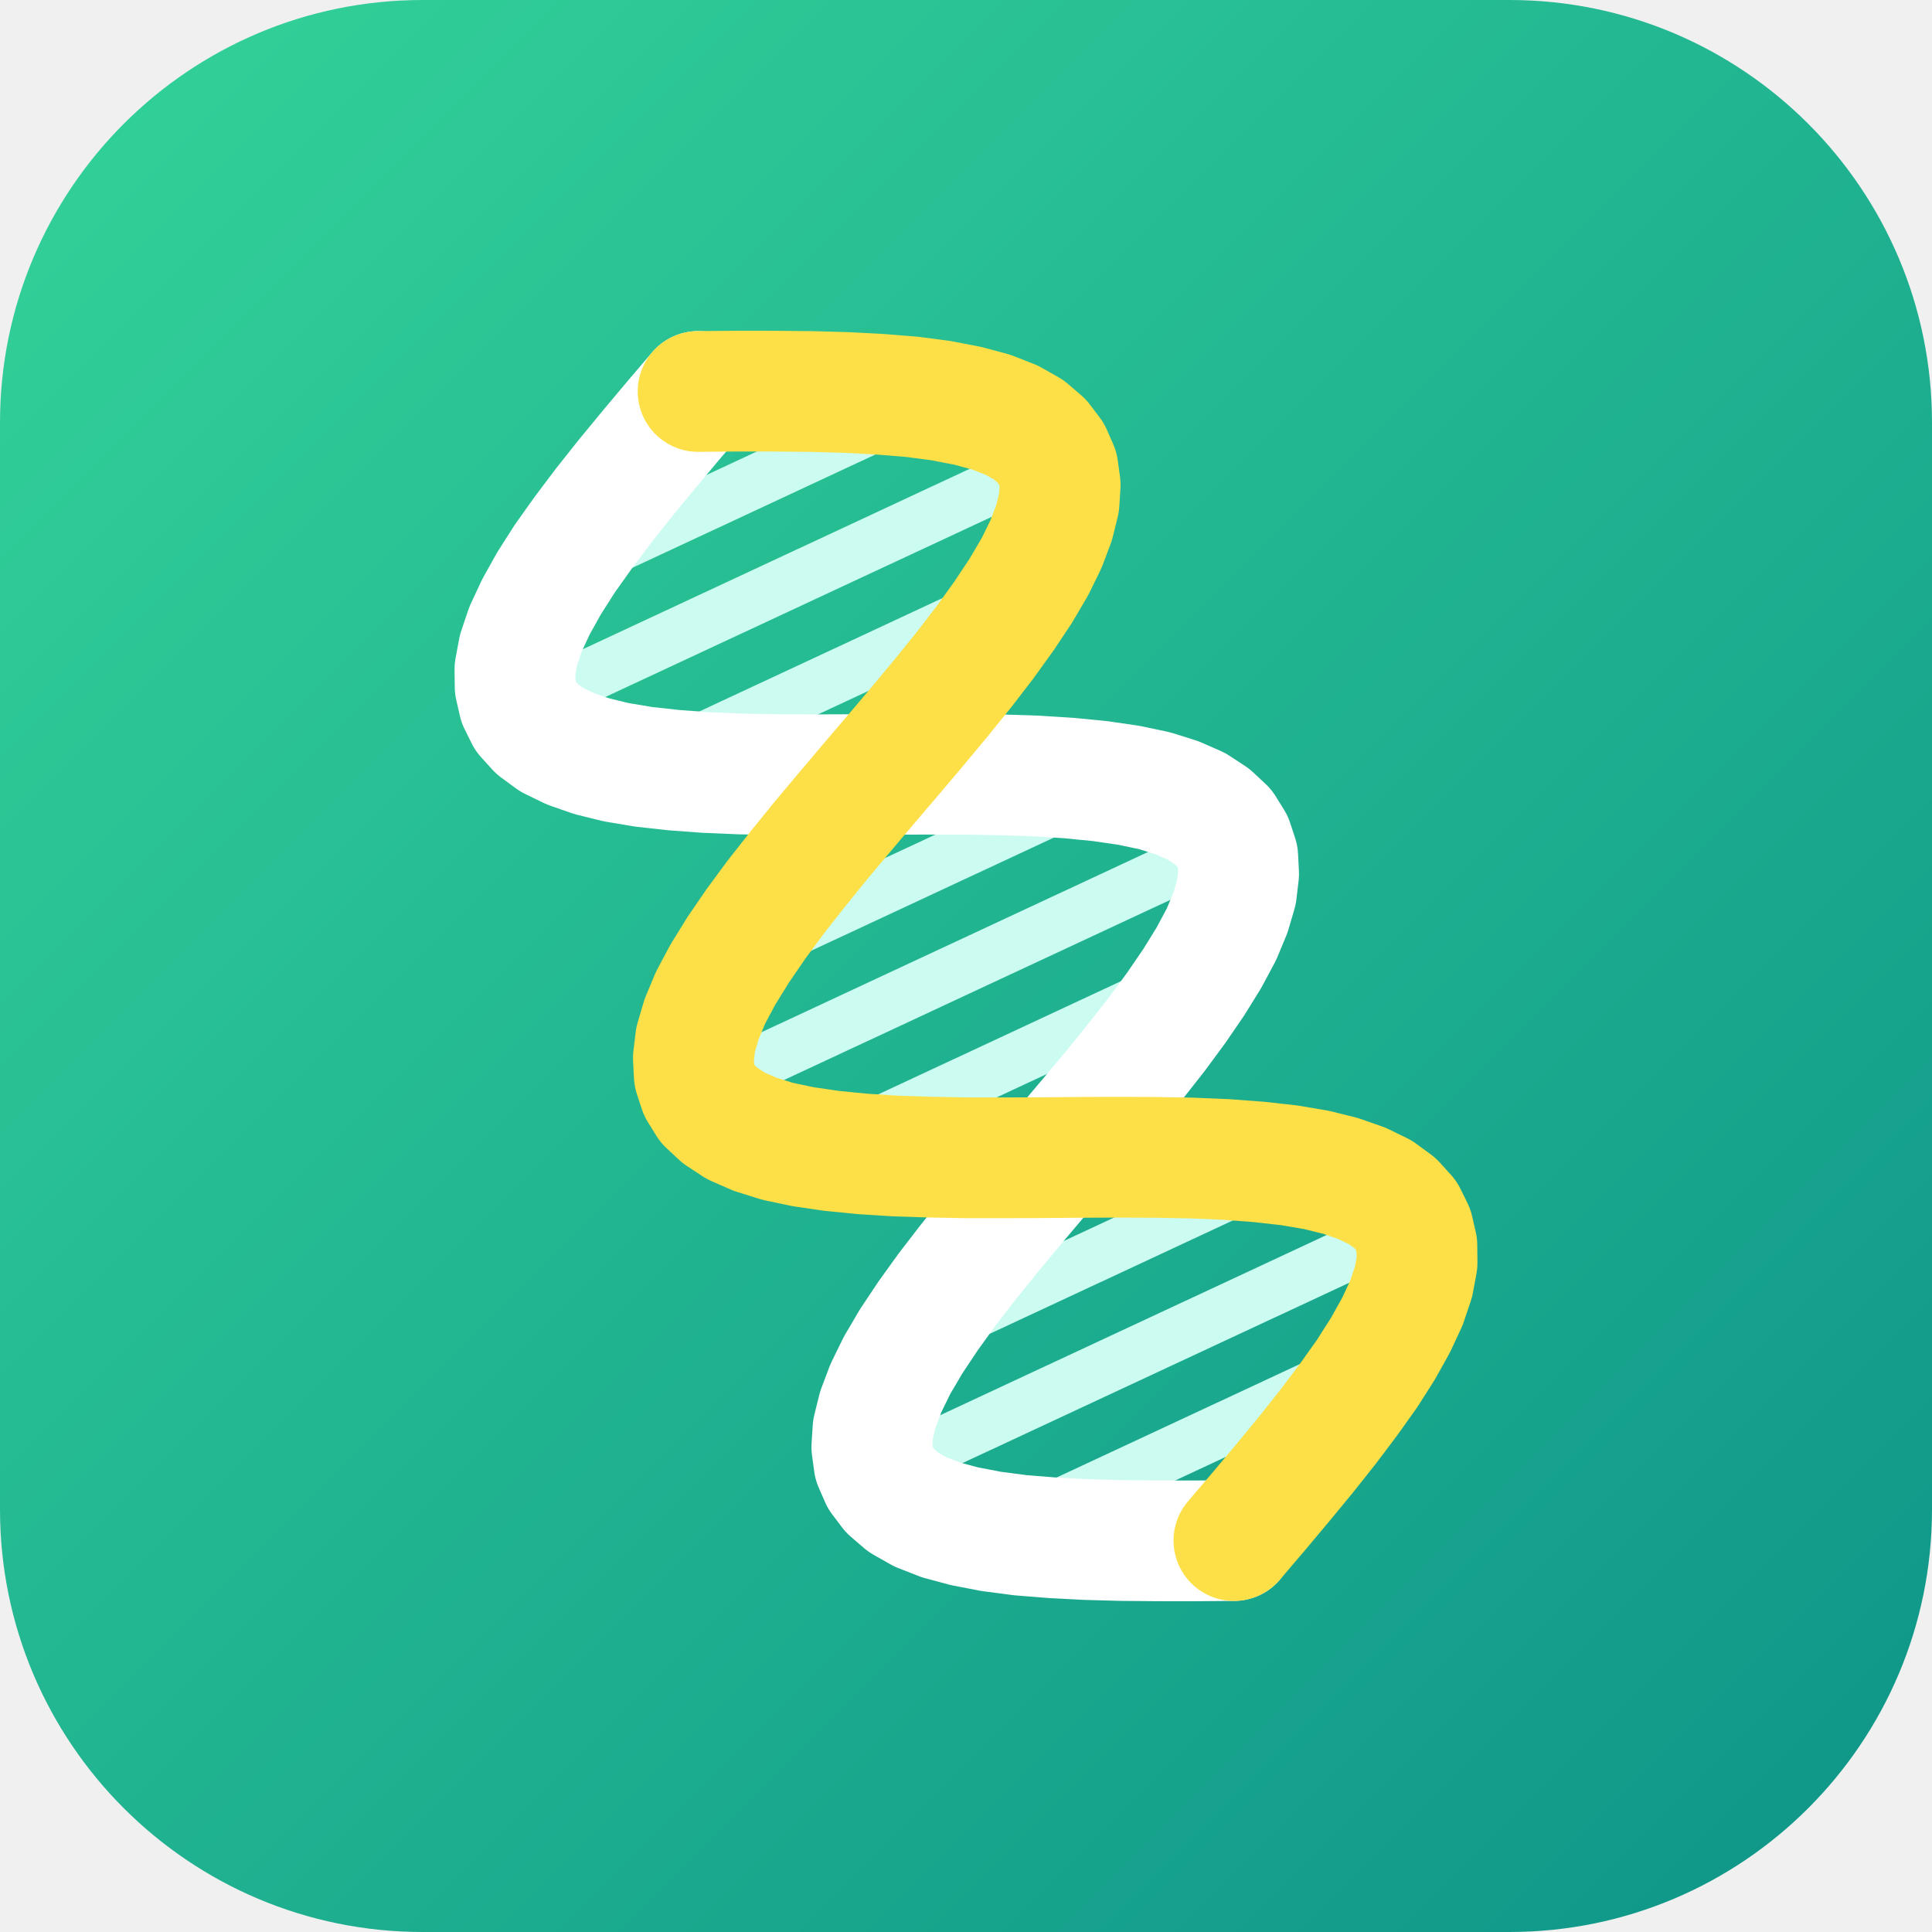
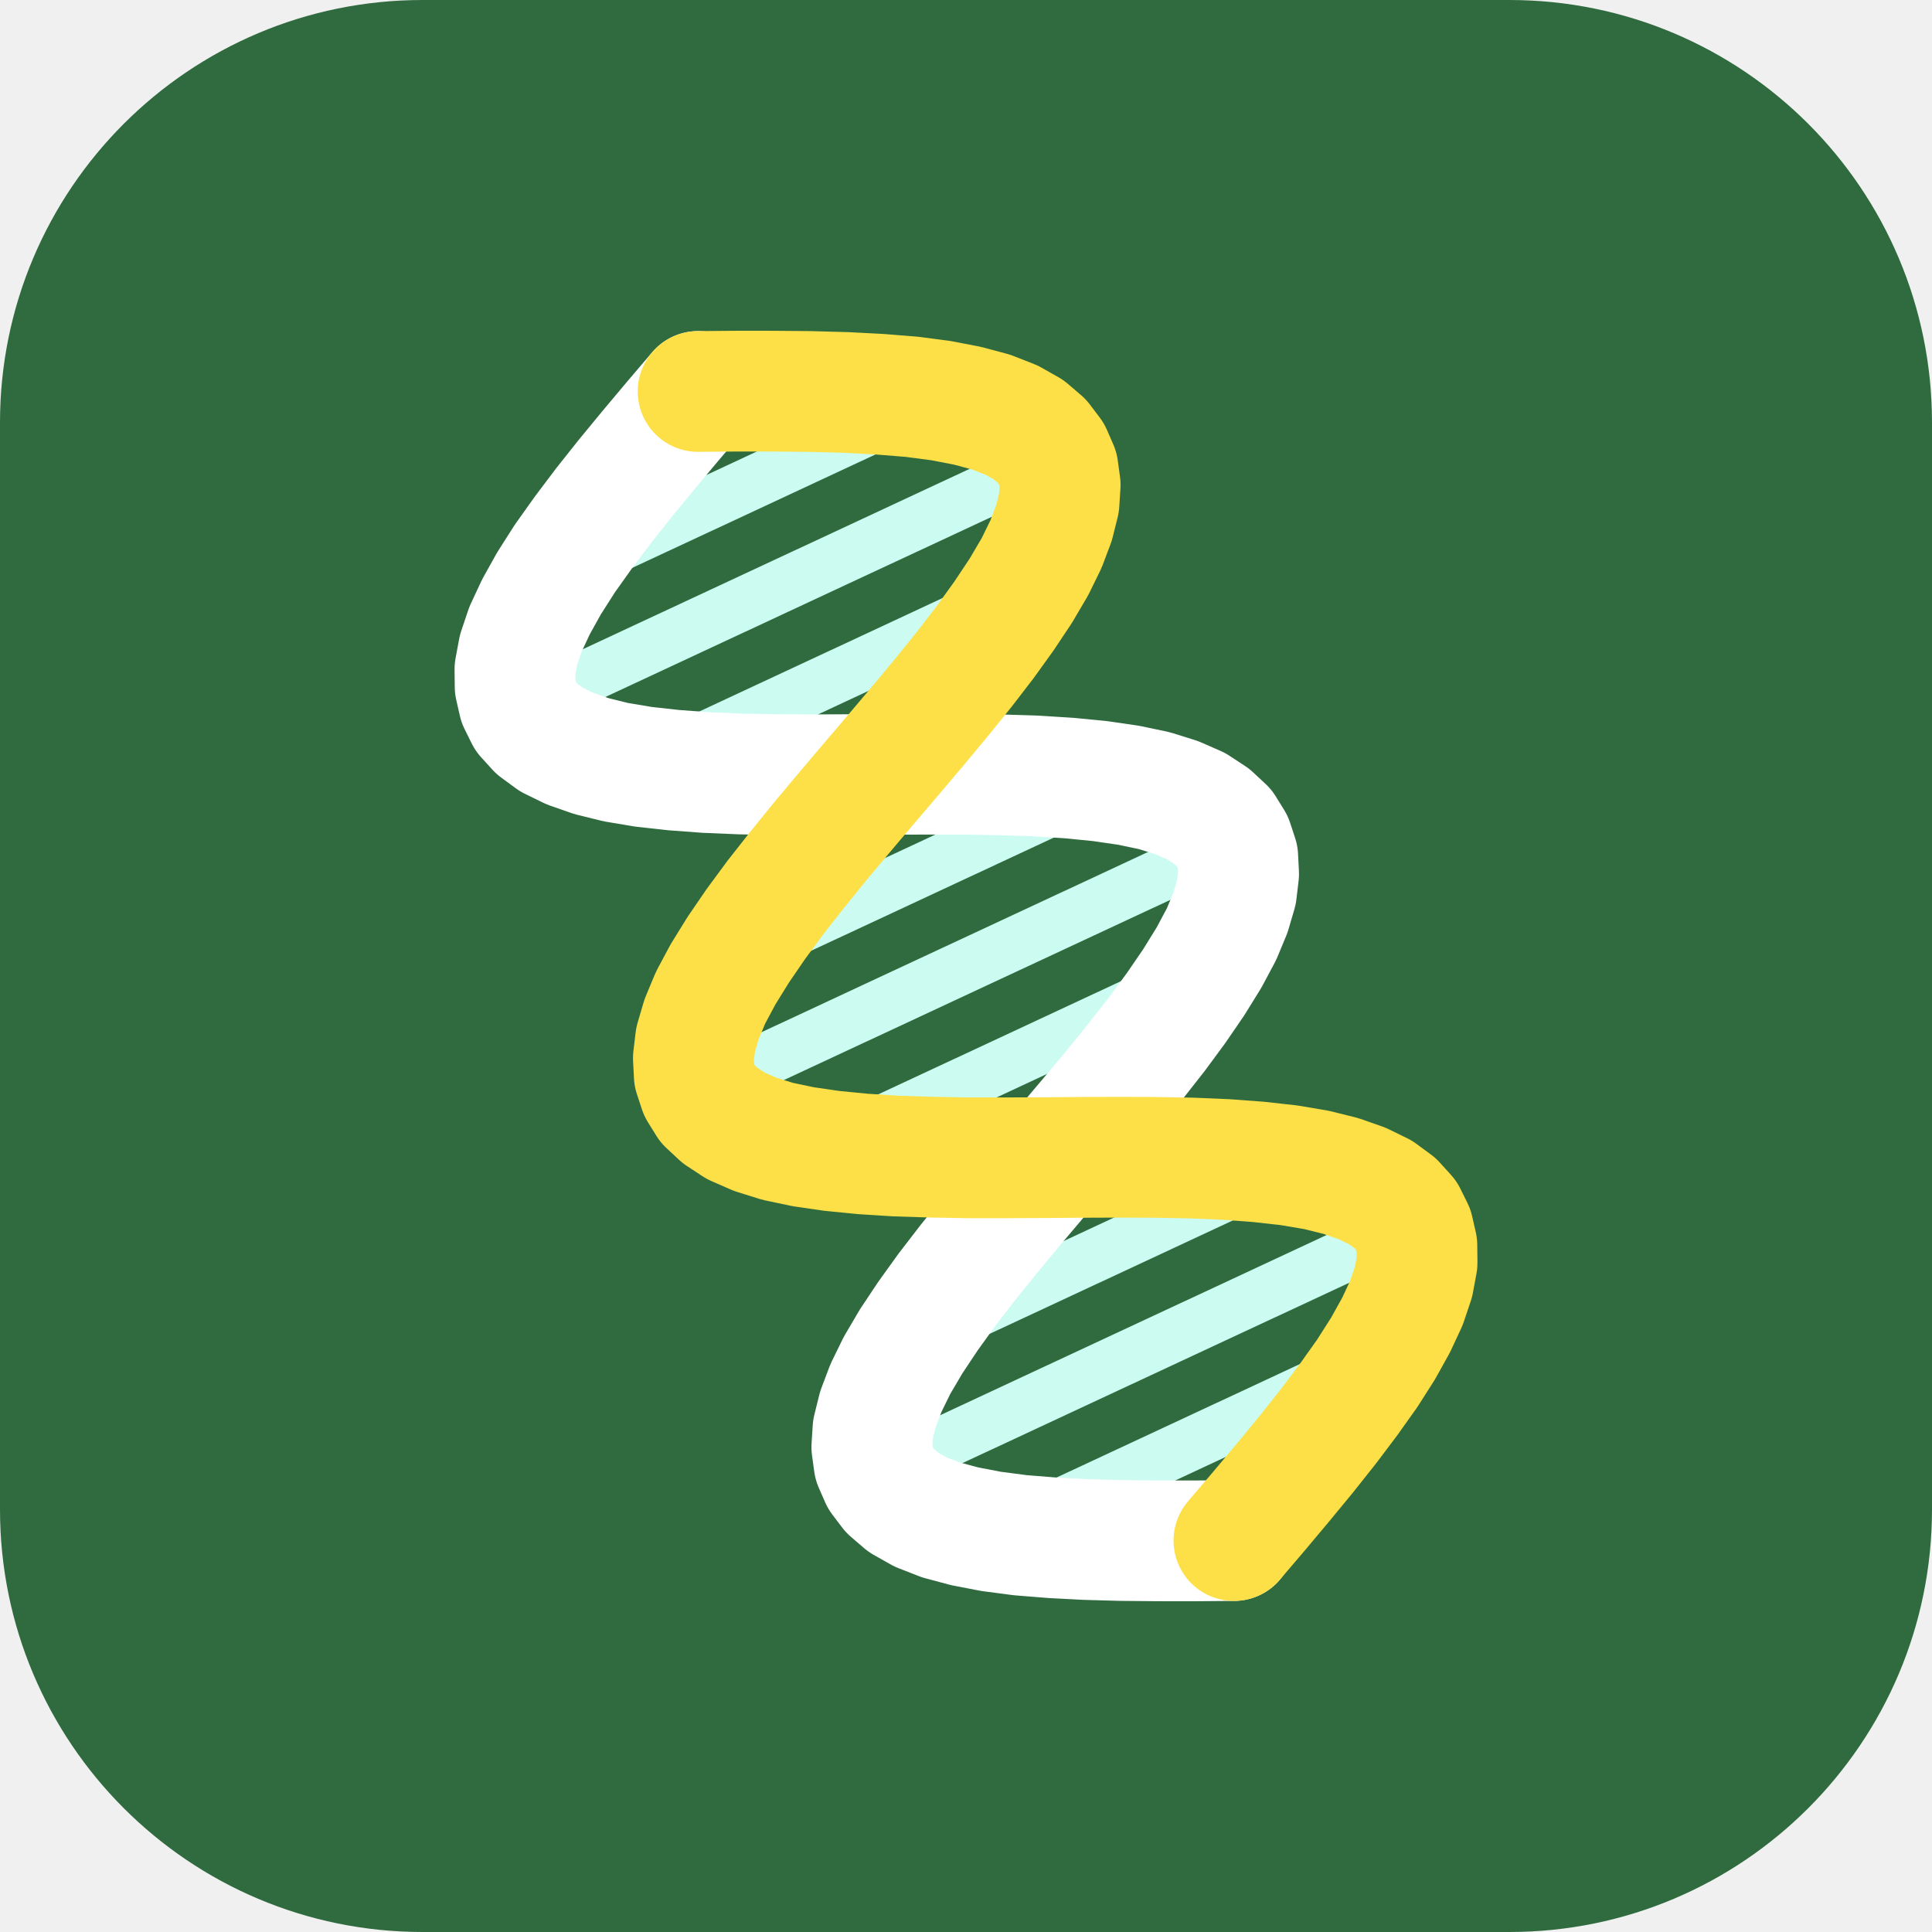
<svg xmlns="http://www.w3.org/2000/svg" viewBox="0 0 512 512">
-   <defs>
-     <linearGradient id="bg" x1="0" y1="0" x2="1" y2="1">
-       <stop offset="0" stop-color="#34d399" />
-       <stop offset="1" stop-color="#0d9488" />
-     </linearGradient>
-   </defs>
-   <rect width="512" height="512" rx="112" fill="url(#bg)" />
+   <rect width="512" height="512" rx="112" fill="#2f6b3f" />
  <g transform="rotate(-25 256 256)" fill="none" stroke-linecap="round" stroke-linejoin="round">
    <path d="M311.2 116.0H200.8 M334.0 144.0H178.0 M311.2 172.0H200.8 M200.8 228.0H311.2 M178.0 256.0H334.0 M200.8 284.0H311.2 M311.2 340.0H200.8 M334.0 368.0H178.0 M311.2 396.0H200.8" stroke="#ccfbf1" stroke-width="14" />
    <path d="M256.0 88.0 L246.8 92.2 L237.8 96.4 L229.0 100.6 L220.6 104.8 L212.7 109.0 L205.3 113.2 L198.7 117.4 L192.9 121.6 L187.9 125.8 L183.9 130.0 L180.9 134.2 L179.0 138.4 L178.1 142.6 L178.2 146.8 L179.5 151.0 L181.8 155.2 L185.2 159.4 L189.5 163.6 L194.7 167.8 L200.8 172.0 L207.7 176.2 L215.2 180.4 L223.3 184.6 L231.9 188.8 L240.8 193.0 L249.9 197.2 L259.1 201.4 L268.2 205.6 L277.2 209.8 L285.8 214.0 L294.1 218.2 L301.8 222.4 L308.9 226.6 L315.3 230.8 L320.9 235.0 L325.5 239.2 L329.2 243.4 L331.8 247.6 L333.5 251.8 L334.0 256.0 L333.5 260.2 L331.8 264.4 L329.2 268.6 L325.5 272.8 L320.9 277.0 L315.3 281.2 L308.9 285.4 L301.8 289.6 L294.1 293.8 L285.8 298.0 L277.2 302.2 L268.2 306.4 L259.1 310.6 L249.9 314.8 L240.8 319.0 L231.9 323.2 L223.3 327.4 L215.2 331.6 L207.7 335.8 L200.8 340.0 L194.7 344.2 L189.5 348.4 L185.2 352.6 L181.8 356.8 L179.5 361.0 L178.2 365.2 L178.1 369.4 L179.0 373.6 L180.9 377.8 L183.9 382.0 L187.9 386.2 L192.9 390.4 L198.7 394.6 L205.3 398.8 L212.7 403.0 L220.6 407.2 L229.0 411.4 L237.8 415.6 L246.8 419.8 L256.0 424.0" stroke="#ffffff" stroke-width="32" />
    <path d="M256.0 88.0 L265.2 92.2 L274.2 96.4 L283.0 100.6 L291.4 104.8 L299.3 109.0 L306.7 113.2 L313.3 117.4 L319.1 121.6 L324.1 125.8 L328.1 130.0 L331.1 134.2 L333.0 138.4 L333.9 142.6 L333.8 146.8 L332.5 151.0 L330.2 155.2 L326.8 159.4 L322.5 163.6 L317.3 167.8 L311.2 172.0 L304.3 176.2 L296.8 180.4 L288.7 184.6 L280.1 188.8 L271.2 193.0 L262.1 197.2 L252.9 201.4 L243.8 205.6 L234.8 209.8 L226.2 214.0 L217.9 218.2 L210.2 222.4 L203.1 226.6 L196.7 230.8 L191.1 235.0 L186.5 239.2 L182.8 243.4 L180.2 247.6 L178.5 251.8 L178.0 256.0 L178.5 260.2 L180.2 264.4 L182.8 268.6 L186.5 272.8 L191.1 277.0 L196.7 281.2 L203.1 285.4 L210.2 289.6 L217.9 293.8 L226.2 298.0 L234.8 302.2 L243.8 306.4 L252.9 310.6 L262.1 314.8 L271.2 319.0 L280.1 323.2 L288.7 327.4 L296.8 331.6 L304.3 335.8 L311.2 340.0 L317.3 344.2 L322.5 348.4 L326.8 352.6 L330.2 356.8 L332.5 361.0 L333.8 365.2 L333.9 369.4 L333.0 373.6 L331.1 377.8 L328.1 382.0 L324.1 386.2 L319.1 390.4 L313.3 394.6 L306.7 398.8 L299.3 403.0 L291.4 407.2 L283.0 411.4 L274.2 415.6 L265.2 419.8 L256.0 424.0" stroke="#fde047" stroke-width="32" />
  </g>
</svg>
